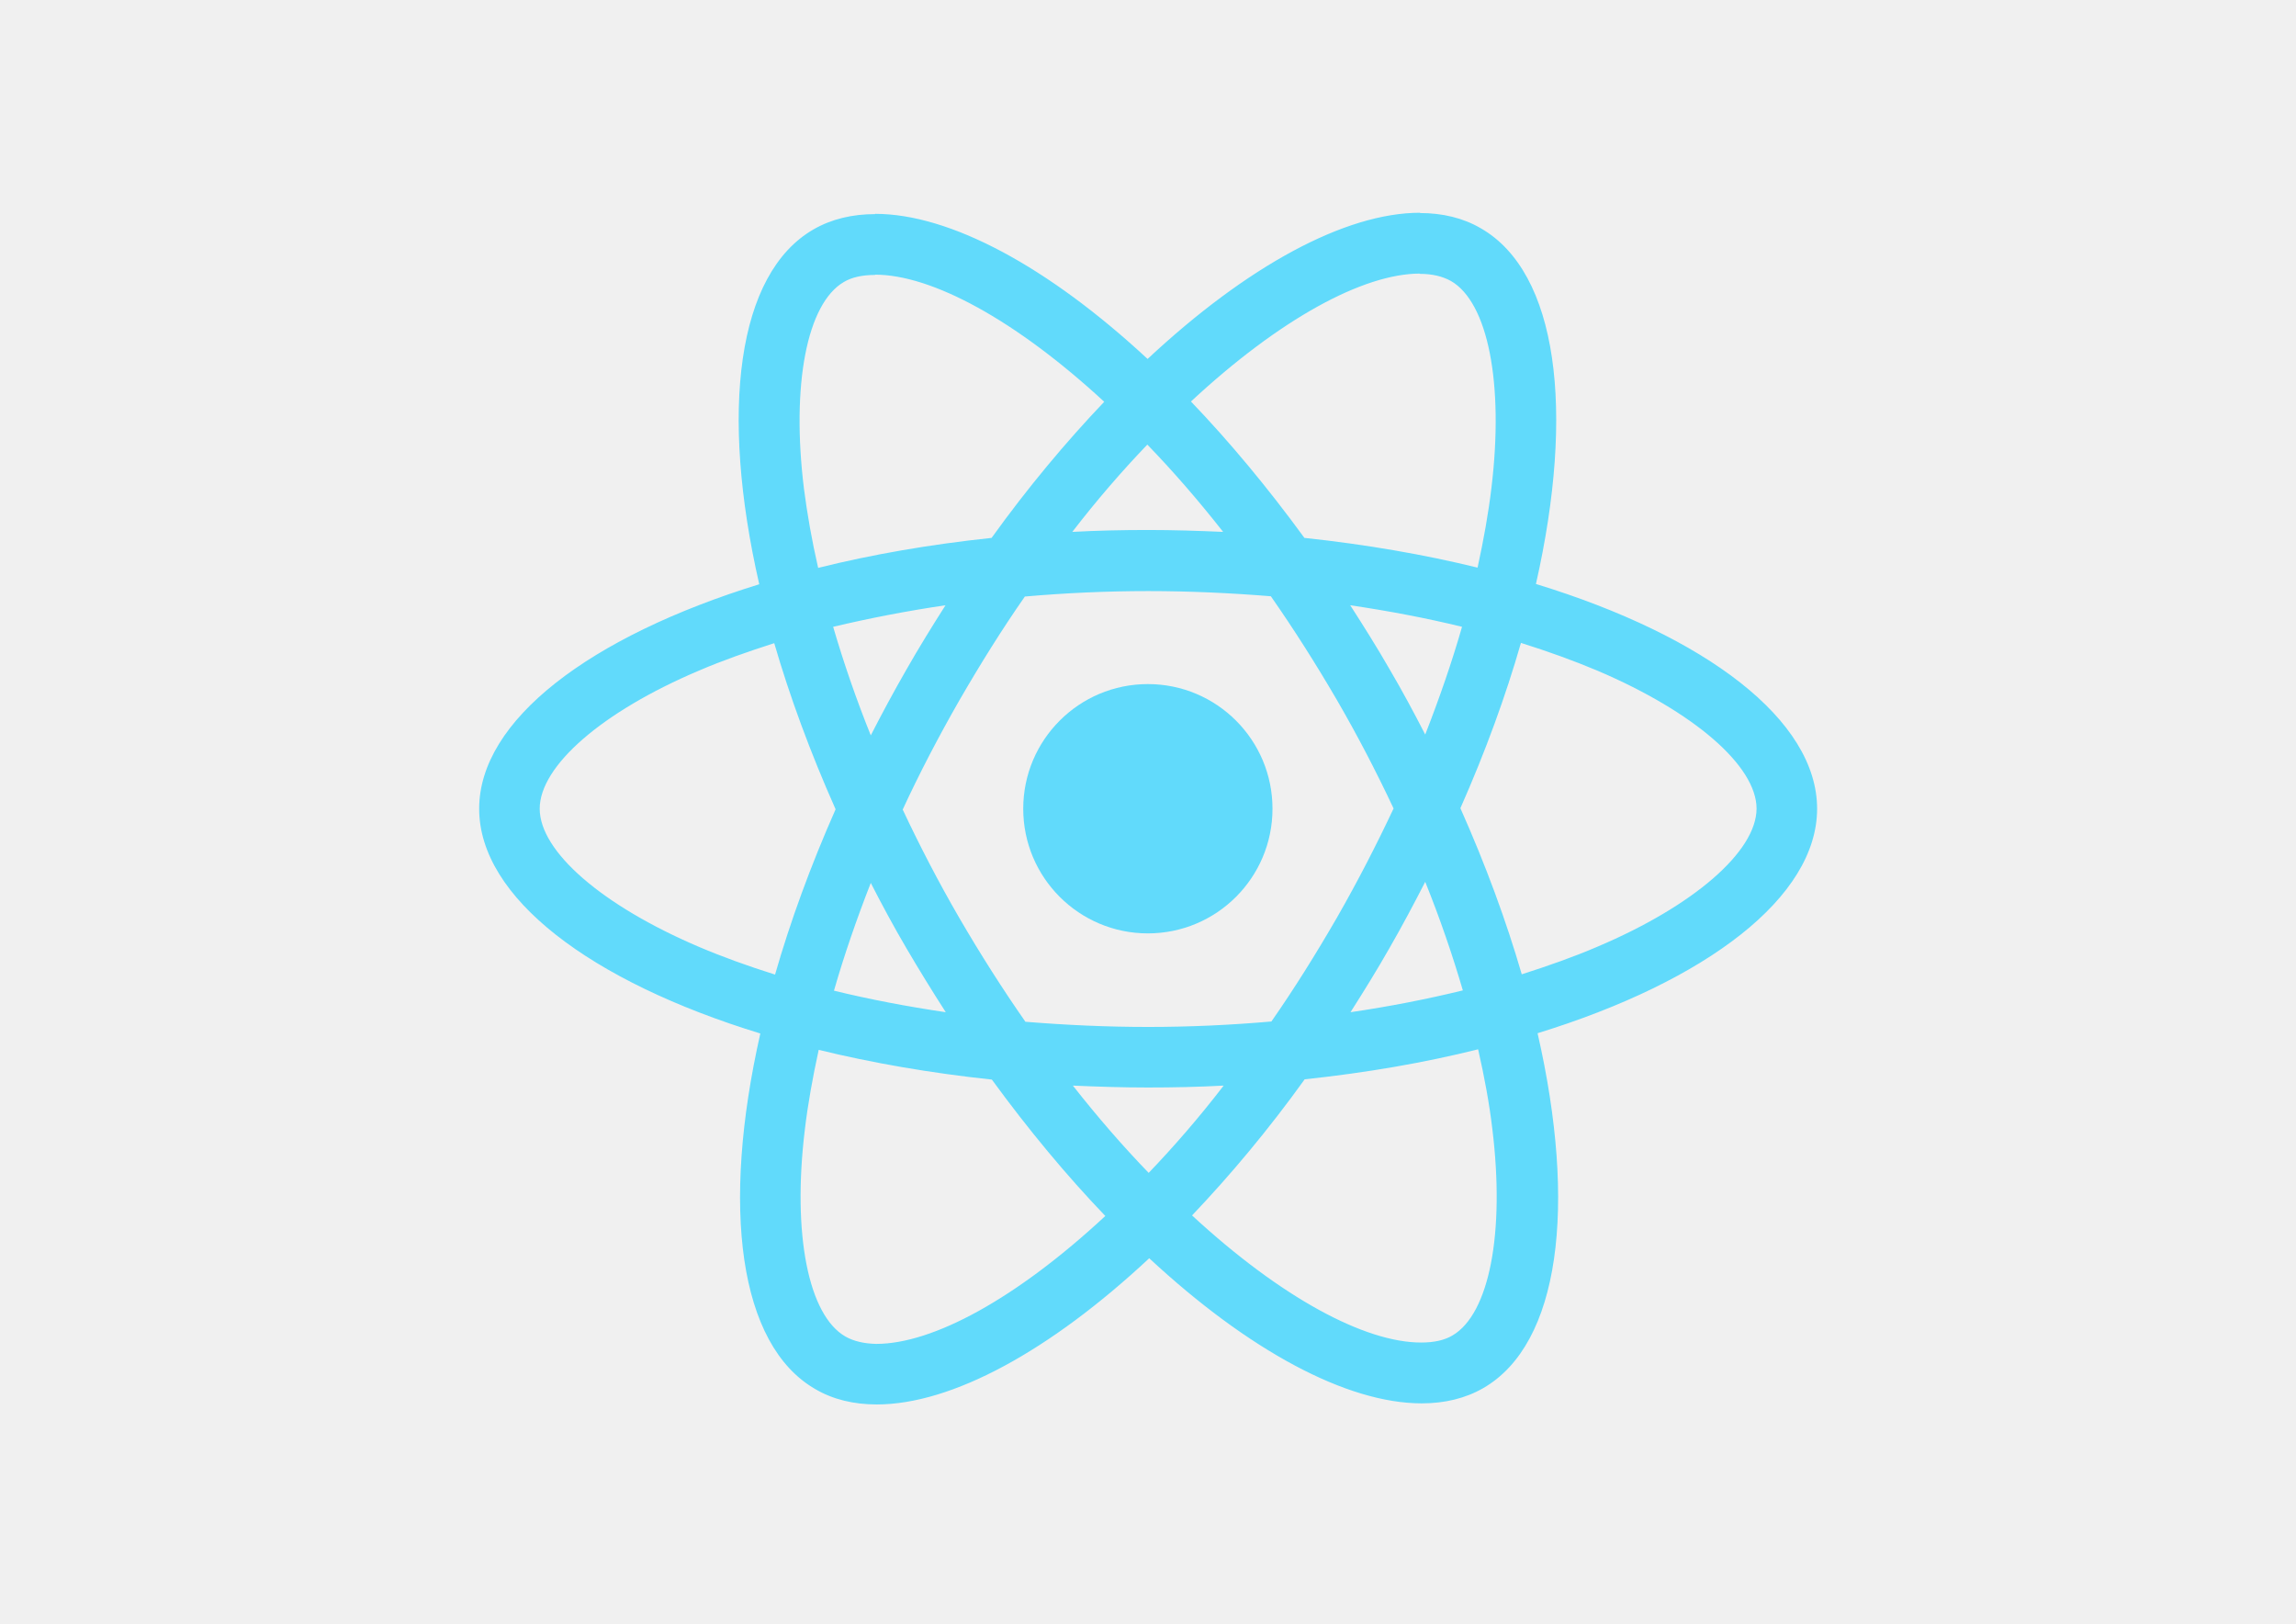
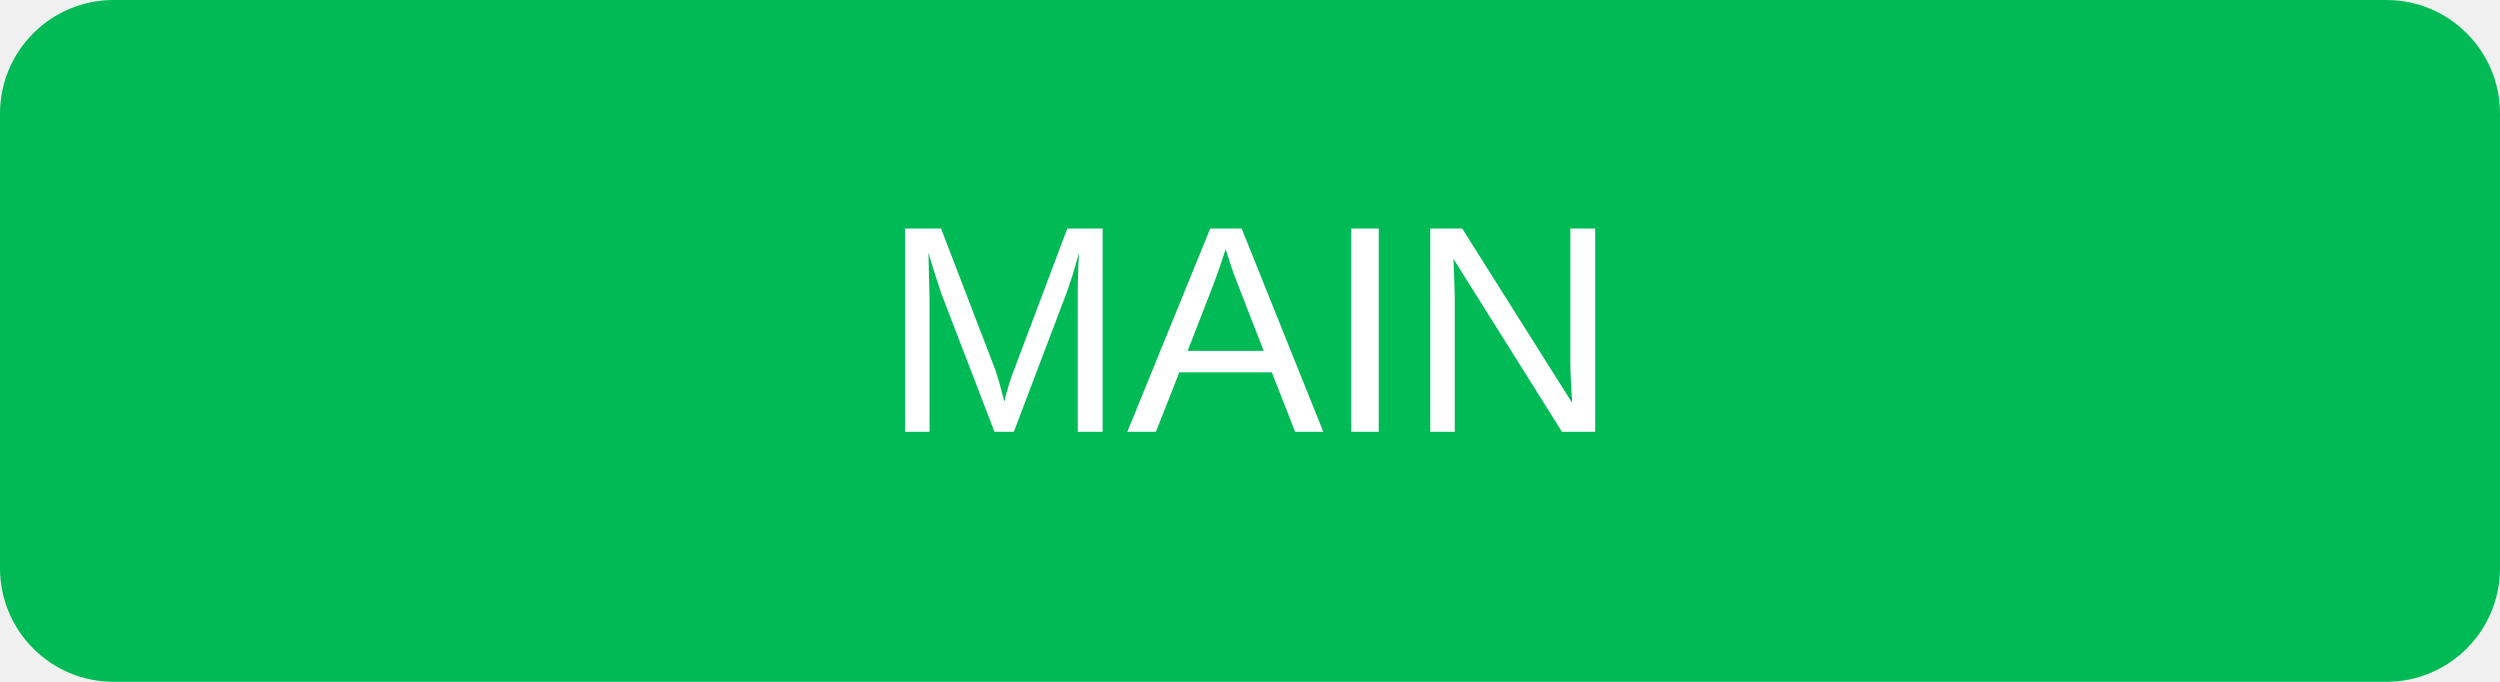
- <svg xmlns="http://www.w3.org/2000/svg" viewBox="0 0 841.9 595.3">
-   <g fill="#61DAFB">
-     <path d="M666.3 296.5c0-32.5-40.7-63.3-103.1-82.4 14.4-63.6 8-114.2-20.2-130.4-6.5-3.8-14.1-5.6-22.4-5.6v22.3c4.6 0 8.3.9 11.4 2.6 13.6 7.8 19.5 37.5 14.9 75.7-1.1 9.4-2.9 19.3-5.1 29.4-19.6-4.8-41-8.5-63.5-10.9-13.5-18.5-27.5-35.3-41.6-50 32.6-30.3 63.2-46.9 84-46.9V78c-27.5 0-63.5 19.6-99.9 53.6-36.4-33.8-72.4-53.2-99.9-53.2v22.3c20.7 0 51.4 16.5 84 46.6-14 14.7-28 31.4-41.3 49.9-22.6 2.4-44 6.1-63.6 11-2.3-10-4-19.7-5.2-29-4.7-38.2 1.1-67.9 14.6-75.8 3-1.8 6.9-2.6 11.5-2.6V78.5c-8.4 0-16 1.8-22.6 5.6-28.1 16.2-34.4 66.7-19.9 130.1-62.2 19.2-102.7 49.9-102.7 82.3 0 32.5 40.7 63.3 103.1 82.4-14.4 63.6-8 114.2 20.2 130.4 6.5 3.8 14.1 5.6 22.5 5.6 27.5 0 63.5-19.6 99.9-53.6 36.4 33.8 72.4 53.2 99.9 53.2 8.4 0 16-1.8 22.6-5.6 28.1-16.2 34.4-66.7 19.9-130.1 62-19.1 102.5-49.9 102.5-82.3zm-130.2-66.7c-3.7 12.9-8.3 26.2-13.5 39.5-4.1-8-8.4-16-13.1-24-4.6-8-9.5-15.8-14.4-23.4 14.2 2.1 27.9 4.7 41 7.9zm-45.8 106.5c-7.8 13.5-15.8 26.3-24.1 38.2-14.9 1.3-30 2-45.2 2-15.1 0-30.2-.7-45-1.9-8.3-11.9-16.4-24.6-24.2-38-7.6-13.1-14.5-26.4-20.8-39.8 6.2-13.4 13.2-26.8 20.7-39.9 7.8-13.5 15.8-26.3 24.1-38.2 14.9-1.3 30-2 45.2-2 15.1 0 30.2.7 45 1.9 8.3 11.9 16.4 24.6 24.2 38 7.6 13.1 14.5 26.4 20.8 39.8-6.3 13.4-13.2 26.8-20.7 39.9zm32.3-13c5.4 13.4 10 26.8 13.8 39.8-13.1 3.2-26.9 5.9-41.2 8 4.9-7.7 9.8-15.6 14.4-23.7 4.6-8 8.9-16.1 13-24.1zM421.2 430c-9.3-9.6-18.6-20.3-27.8-32 9 .4 18.2.7 27.5.7 9.4 0 18.7-.2 27.8-.7-9 11.7-18.3 22.4-27.5 32zm-74.4-58.9c-14.2-2.1-27.9-4.7-41-7.9 3.7-12.9 8.3-26.2 13.5-39.5 4.1 8 8.4 16 13.1 24 4.7 8 9.5 15.8 14.4 23.4zM420.7 163c9.3 9.6 18.6 20.3 27.8 32-9-.4-18.2-.7-27.5-.7-9.4 0-18.7.2-27.8.7 9-11.7 18.3-22.4 27.5-32zm-74 58.9c-4.9 7.7-9.8 15.6-14.4 23.7-4.6 8-8.9 16-13 24-5.4-13.4-10-26.8-13.8-39.8 13.1-3.1 26.9-5.8 41.2-7.9zm-90.5 125.2c-35.4-15.1-58.3-34.9-58.3-50.6 0-15.7 22.9-35.6 58.3-50.6 8.6-3.7 18-7 27.7-10.1 5.7 19.6 13.2 40 22.5 60.9-9.2 20.8-16.6 41.1-22.2 60.6-9.9-3.1-19.3-6.5-28-10.2zM310 490c-13.6-7.8-19.5-37.5-14.9-75.7 1.1-9.4 2.9-19.3 5.1-29.4 19.6 4.8 41 8.5 63.5 10.9 13.5 18.5 27.5 35.3 41.6 50-32.6 30.3-63.2 46.9-84 46.9-4.5-.1-8.3-1-11.3-2.7zm237.2-76.2c4.7 38.2-1.1 67.9-14.6 75.8-3 1.8-6.9 2.6-11.5 2.6-20.7 0-51.4-16.5-84-46.6 14-14.7 28-31.4 41.3-49.9 22.6-2.4 44-6.1 63.6-11 2.3 10.1 4.1 19.8 5.2 29.1zm38.5-66.7c-8.6 3.7-18 7-27.7 10.1-5.7-19.6-13.2-40-22.5-60.9 9.2-20.8 16.6-41.1 22.2-60.6 9.9 3.1 19.3 6.5 28.1 10.2 35.4 15.1 58.3 34.9 58.3 50.6-.1 15.7-23 35.6-58.4 50.6zM320.8 78.4z" />
-     <circle cx="420.9" cy="296.5" r="45.7" />
-     <path d="M520.5 78.1z" />
-   </g>
+ <svg xmlns="http://www.w3.org/2000/svg" width="220" height="60">
+   <rect width="220" height="60" rx="10" fill="#0b5" />
+   <text x="110" y="38" font-size="26" text-anchor="middle" fill="white" font-family="Arial">MAIN</text>
</svg>
